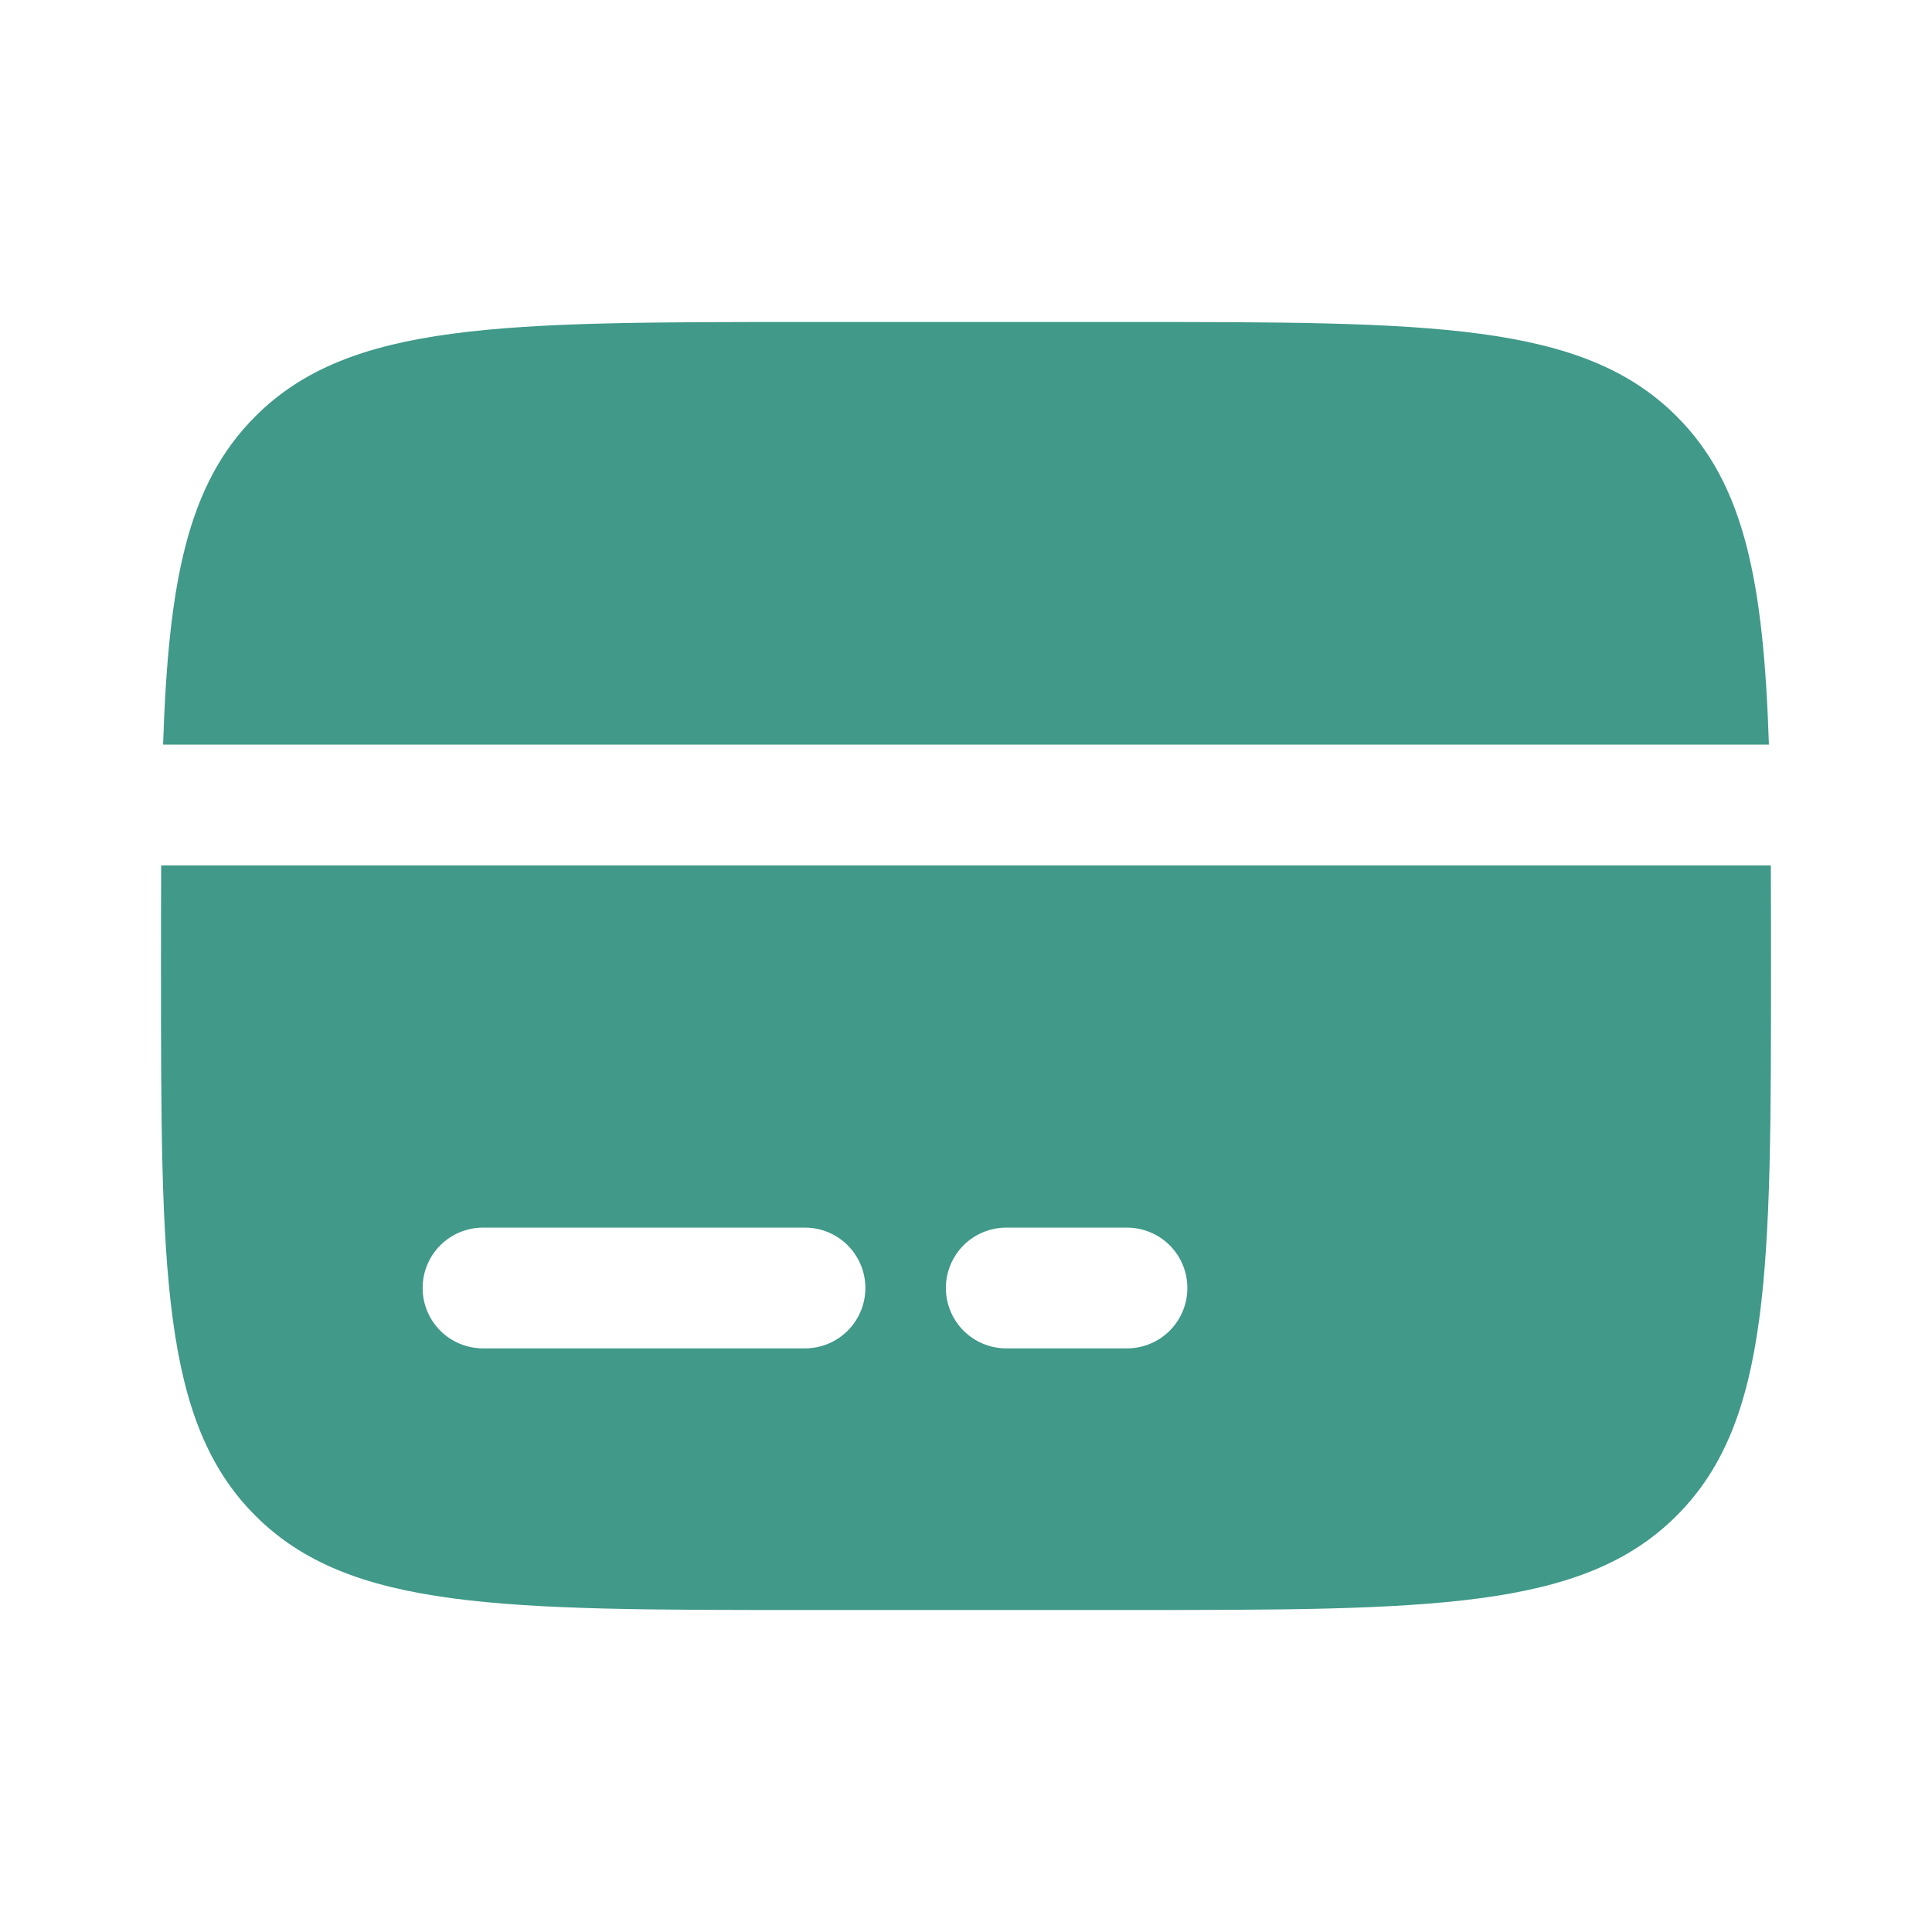
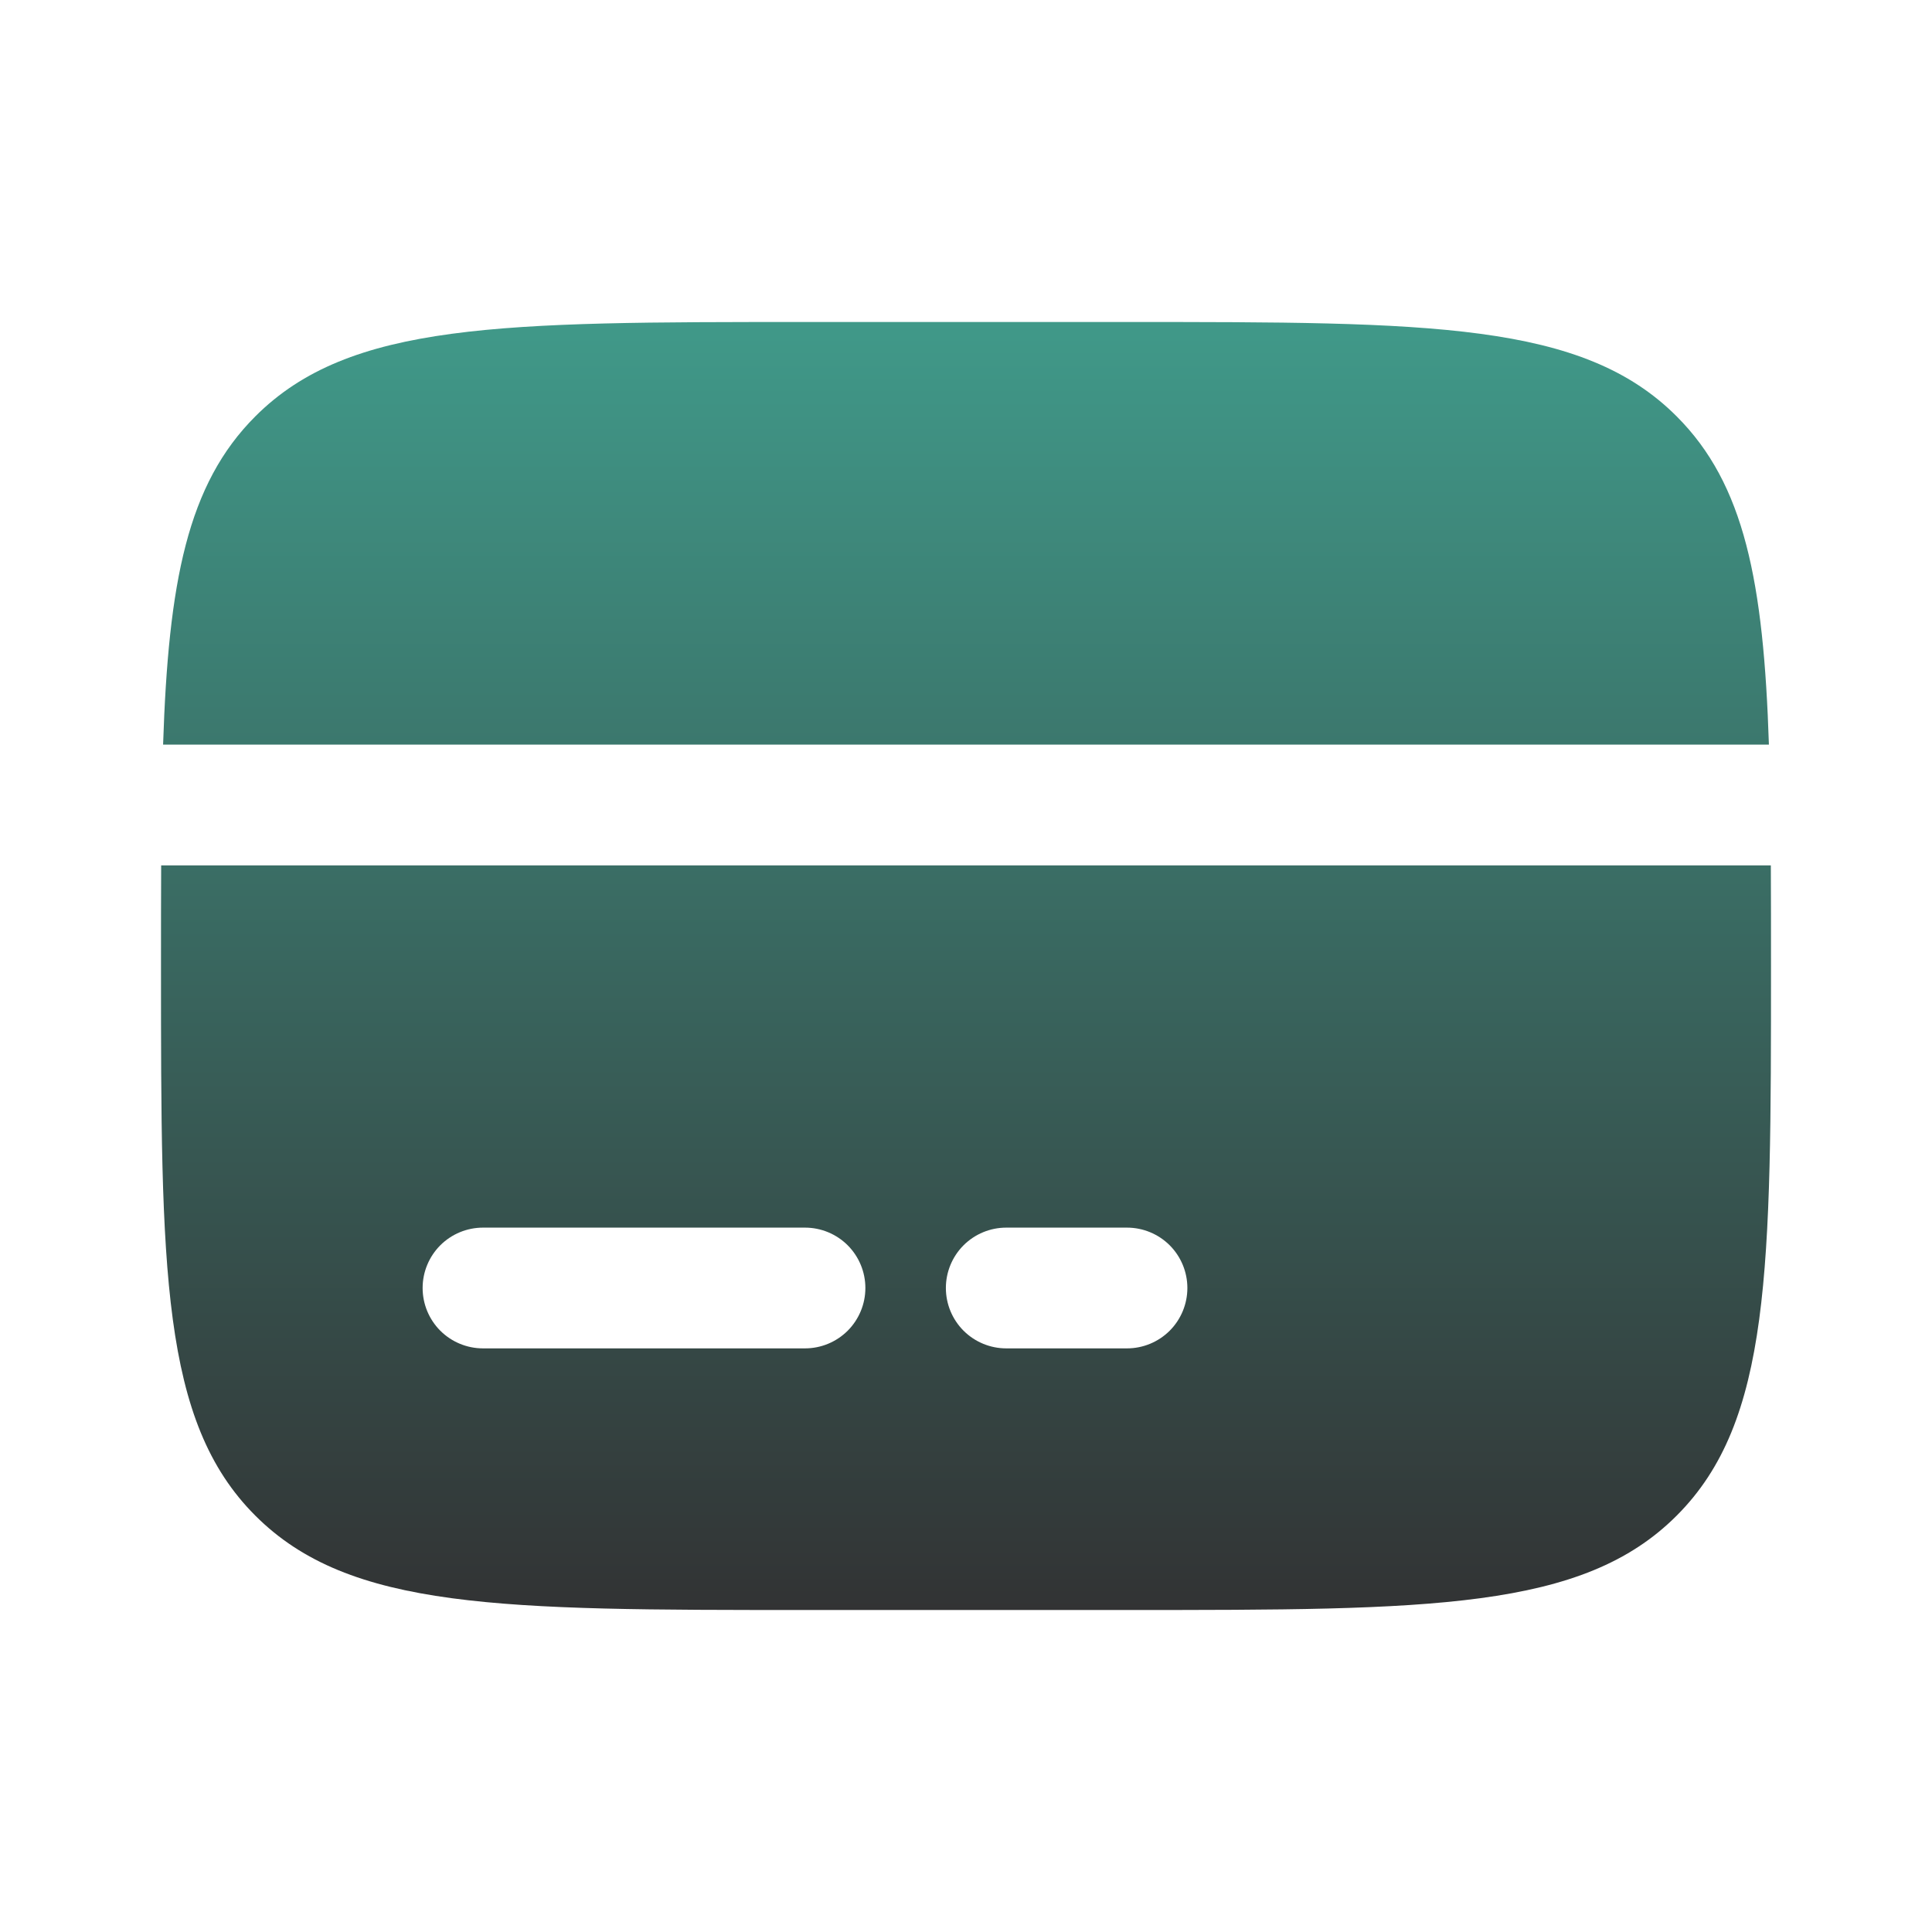
<svg xmlns="http://www.w3.org/2000/svg" width="48" height="48" viewBox="0 0 48 48" fill="none">
-   <path fill-rule="evenodd" clip-rule="evenodd" d="M20 8H28C35.542 8 39.314 8 41.656 10.344C43.344 12.03 43.816 14.458 43.948 18.5H4.052C4.184 14.458 4.656 12.03 6.344 10.344C8.686 8 12.458 8 20 8ZM28 40H20C12.458 40 8.686 40 6.344 37.656C4 35.314 4 31.542 4 24C4 23.116 4 22.284 4.004 21.5H43.996C44 22.284 44 23.116 44 24C44 31.542 44 35.314 41.656 37.656C39.314 40 35.542 40 28 40ZM12 30.5C11.602 30.5 11.221 30.658 10.939 30.939C10.658 31.221 10.5 31.602 10.5 32C10.5 32.398 10.658 32.779 10.939 33.061C11.221 33.342 11.602 33.5 12 33.5H20C20.398 33.5 20.779 33.342 21.061 33.061C21.342 32.779 21.5 32.398 21.5 32C21.5 31.602 21.342 31.221 21.061 30.939C20.779 30.658 20.398 30.5 20 30.5H12ZM25 30.5C24.602 30.5 24.221 30.658 23.939 30.939C23.658 31.221 23.5 31.602 23.5 32C23.5 32.398 23.658 32.779 23.939 33.061C24.221 33.342 24.602 33.5 25 33.5H28C28.398 33.5 28.779 33.342 29.061 33.061C29.342 32.779 29.5 32.398 29.5 32C29.5 31.602 29.342 31.221 29.061 30.939C28.779 30.658 28.398 30.5 28 30.5H25Z" fill="#409989" />
+   <g id="solar:card-bold">
+     <path id="Vector" fill-rule="evenodd" clip-rule="evenodd" d="M20 8H28C35.542 8 39.314 8 41.656 10.344C43.344 12.03 43.816 14.458 43.948 18.5H4.052C4.184 14.458 4.656 12.03 6.344 10.344C8.686 8 12.458 8 20 8ZM28 40H20C12.458 40 8.686 40 6.344 37.656C4 35.314 4 31.542 4 24C4 23.116 4 22.284 4.004 21.5H43.996C44 22.284 44 23.116 44 24C44 31.542 44 35.314 41.656 37.656C39.314 40 35.542 40 28 40ZM12 30.5C11.602 30.5 11.221 30.658 10.939 30.939C10.658 31.221 10.5 31.602 10.5 32C10.5 32.398 10.658 32.779 10.939 33.061C11.221 33.342 11.602 33.5 12 33.5H20C20.398 33.5 20.779 33.342 21.061 33.061C21.342 32.779 21.5 32.398 21.5 32C21.5 31.602 21.342 31.221 21.061 30.939C20.779 30.658 20.398 30.5 20 30.5H12ZM25 30.5C24.602 30.5 24.221 30.658 23.939 30.939C23.658 31.221 23.5 31.602 23.5 32C23.5 32.398 23.658 32.779 23.939 33.061C24.221 33.342 24.602 33.5 25 33.5H28C28.398 33.5 28.779 33.342 29.061 33.061C29.342 32.779 29.5 32.398 29.5 32C29.5 31.602 29.342 31.221 29.061 30.939C28.779 30.658 28.398 30.5 28 30.5H25Z" fill="url(#paint0_linear_672_100)" />
+   </g>
+   <defs>
+     <linearGradient id="paint0_linear_672_100" x1="24" y1="8" x2="24" y2="40" gradientUnits="userSpaceOnUse">
+       <stop stop-color="#409989" />
+       <stop offset="1" stop-color="#323334" />
+     </linearGradient>
+   </defs>
</svg>
